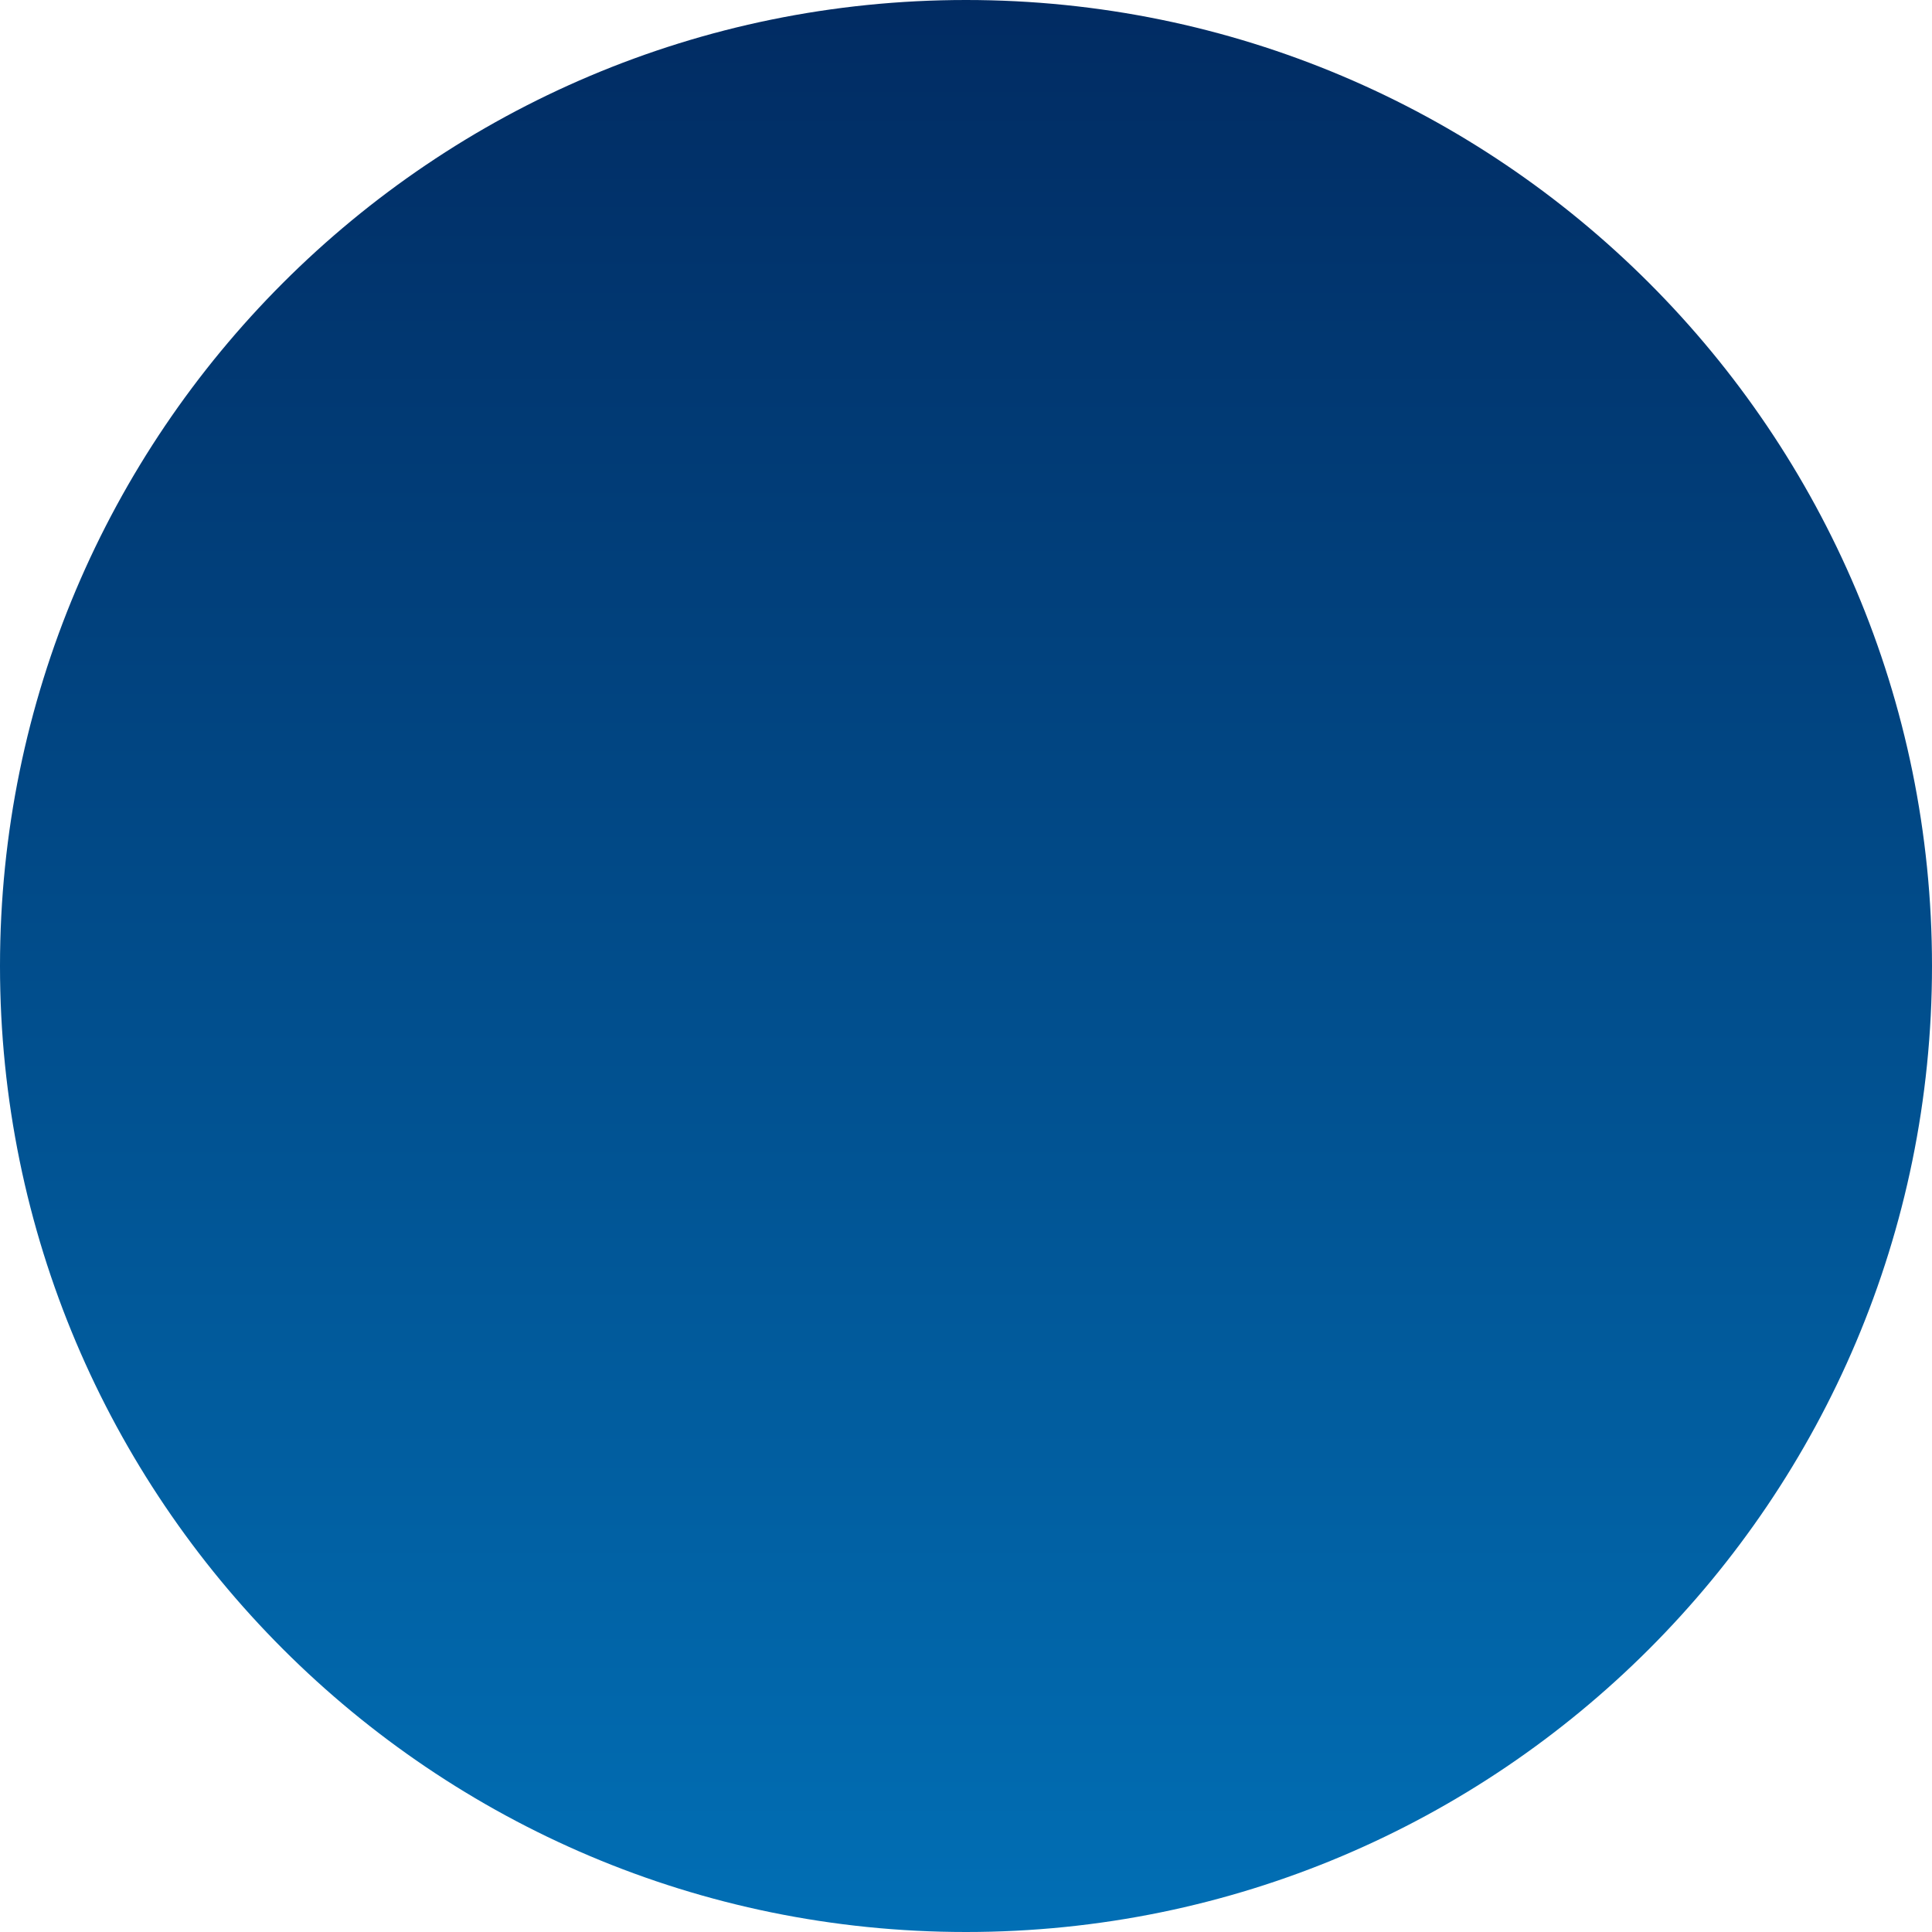
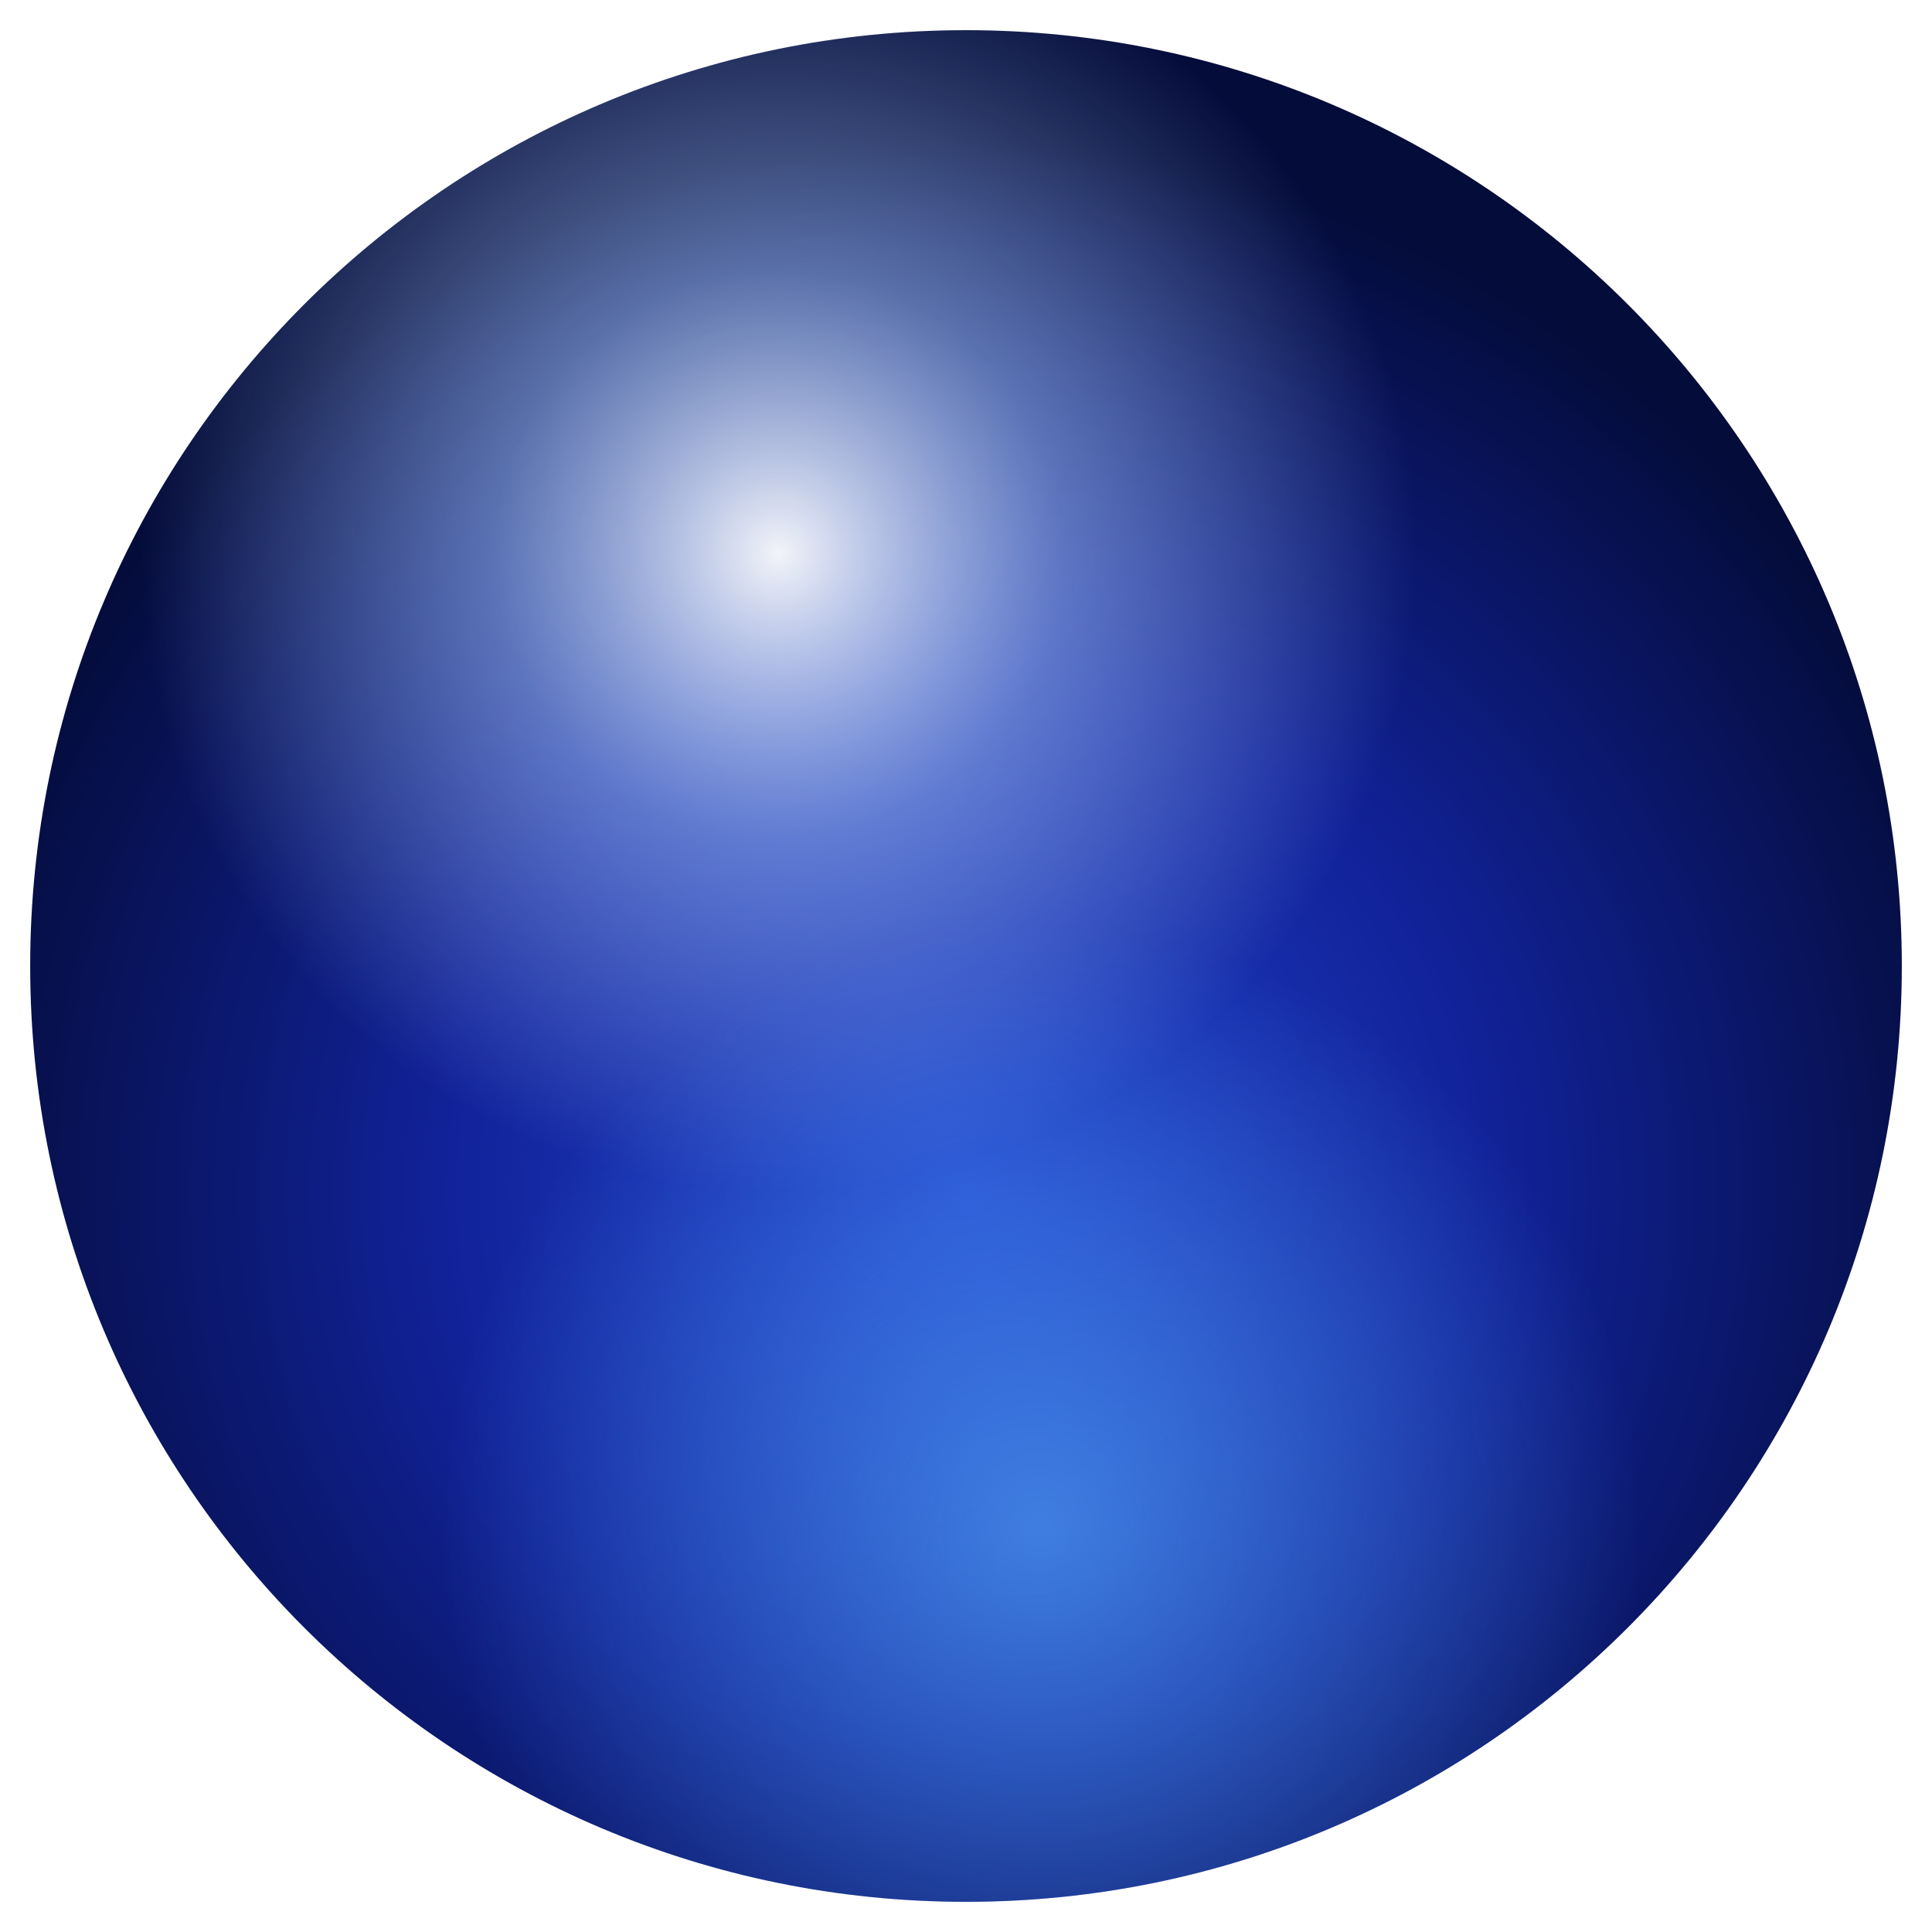
<svg xmlns="http://www.w3.org/2000/svg" viewBox="0 0 32 32">
  <defs>
-     <linearGradient id="g" x1="0" y1="0" x2="0" y2="1">
-       <stop offset="0%" stop-color="#012b62" />
-       <stop offset="100%" stop-color="#016fb5" />
-     </linearGradient>
+     <radialGradient id="base" cx="50%" cy="62%" r="56%">
+       <stop offset="0%" stop-color="#2244cc" />
+       <stop offset="50%" stop-color="#112299" />
+       <stop offset="100%" stop-color="#040c3a" />
+     </radialGradient>
+     <radialGradient id="spec" cx="40%" cy="28%" r="34%">
+       <stop offset="0%" stop-color="#ffffff" stop-opacity="0.95" />
+       <stop offset="45%" stop-color="#aaccff" stop-opacity="0.5" />
+       <stop offset="100%" stop-color="#aaccff" stop-opacity="0" />
+     </radialGradient>
+     <radialGradient id="glow" cx="54%" cy="80%" r="32%">
+       <stop offset="0%" stop-color="#55aaff" stop-opacity="0.65" />
+       <stop offset="100%" stop-color="#55aaff" stop-opacity="0" />
+     </radialGradient>
  </defs>
-   <circle cx="16" cy="16" r="16" fill="url(#g)" />
+   <circle cx="16" cy="16" r="15.5" fill="url(#base)" />
+   <circle cx="16" cy="16" r="15.5" fill="url(#spec)" />
+   <circle cx="16" cy="16" r="15.5" fill="url(#glow)" />
</svg>
